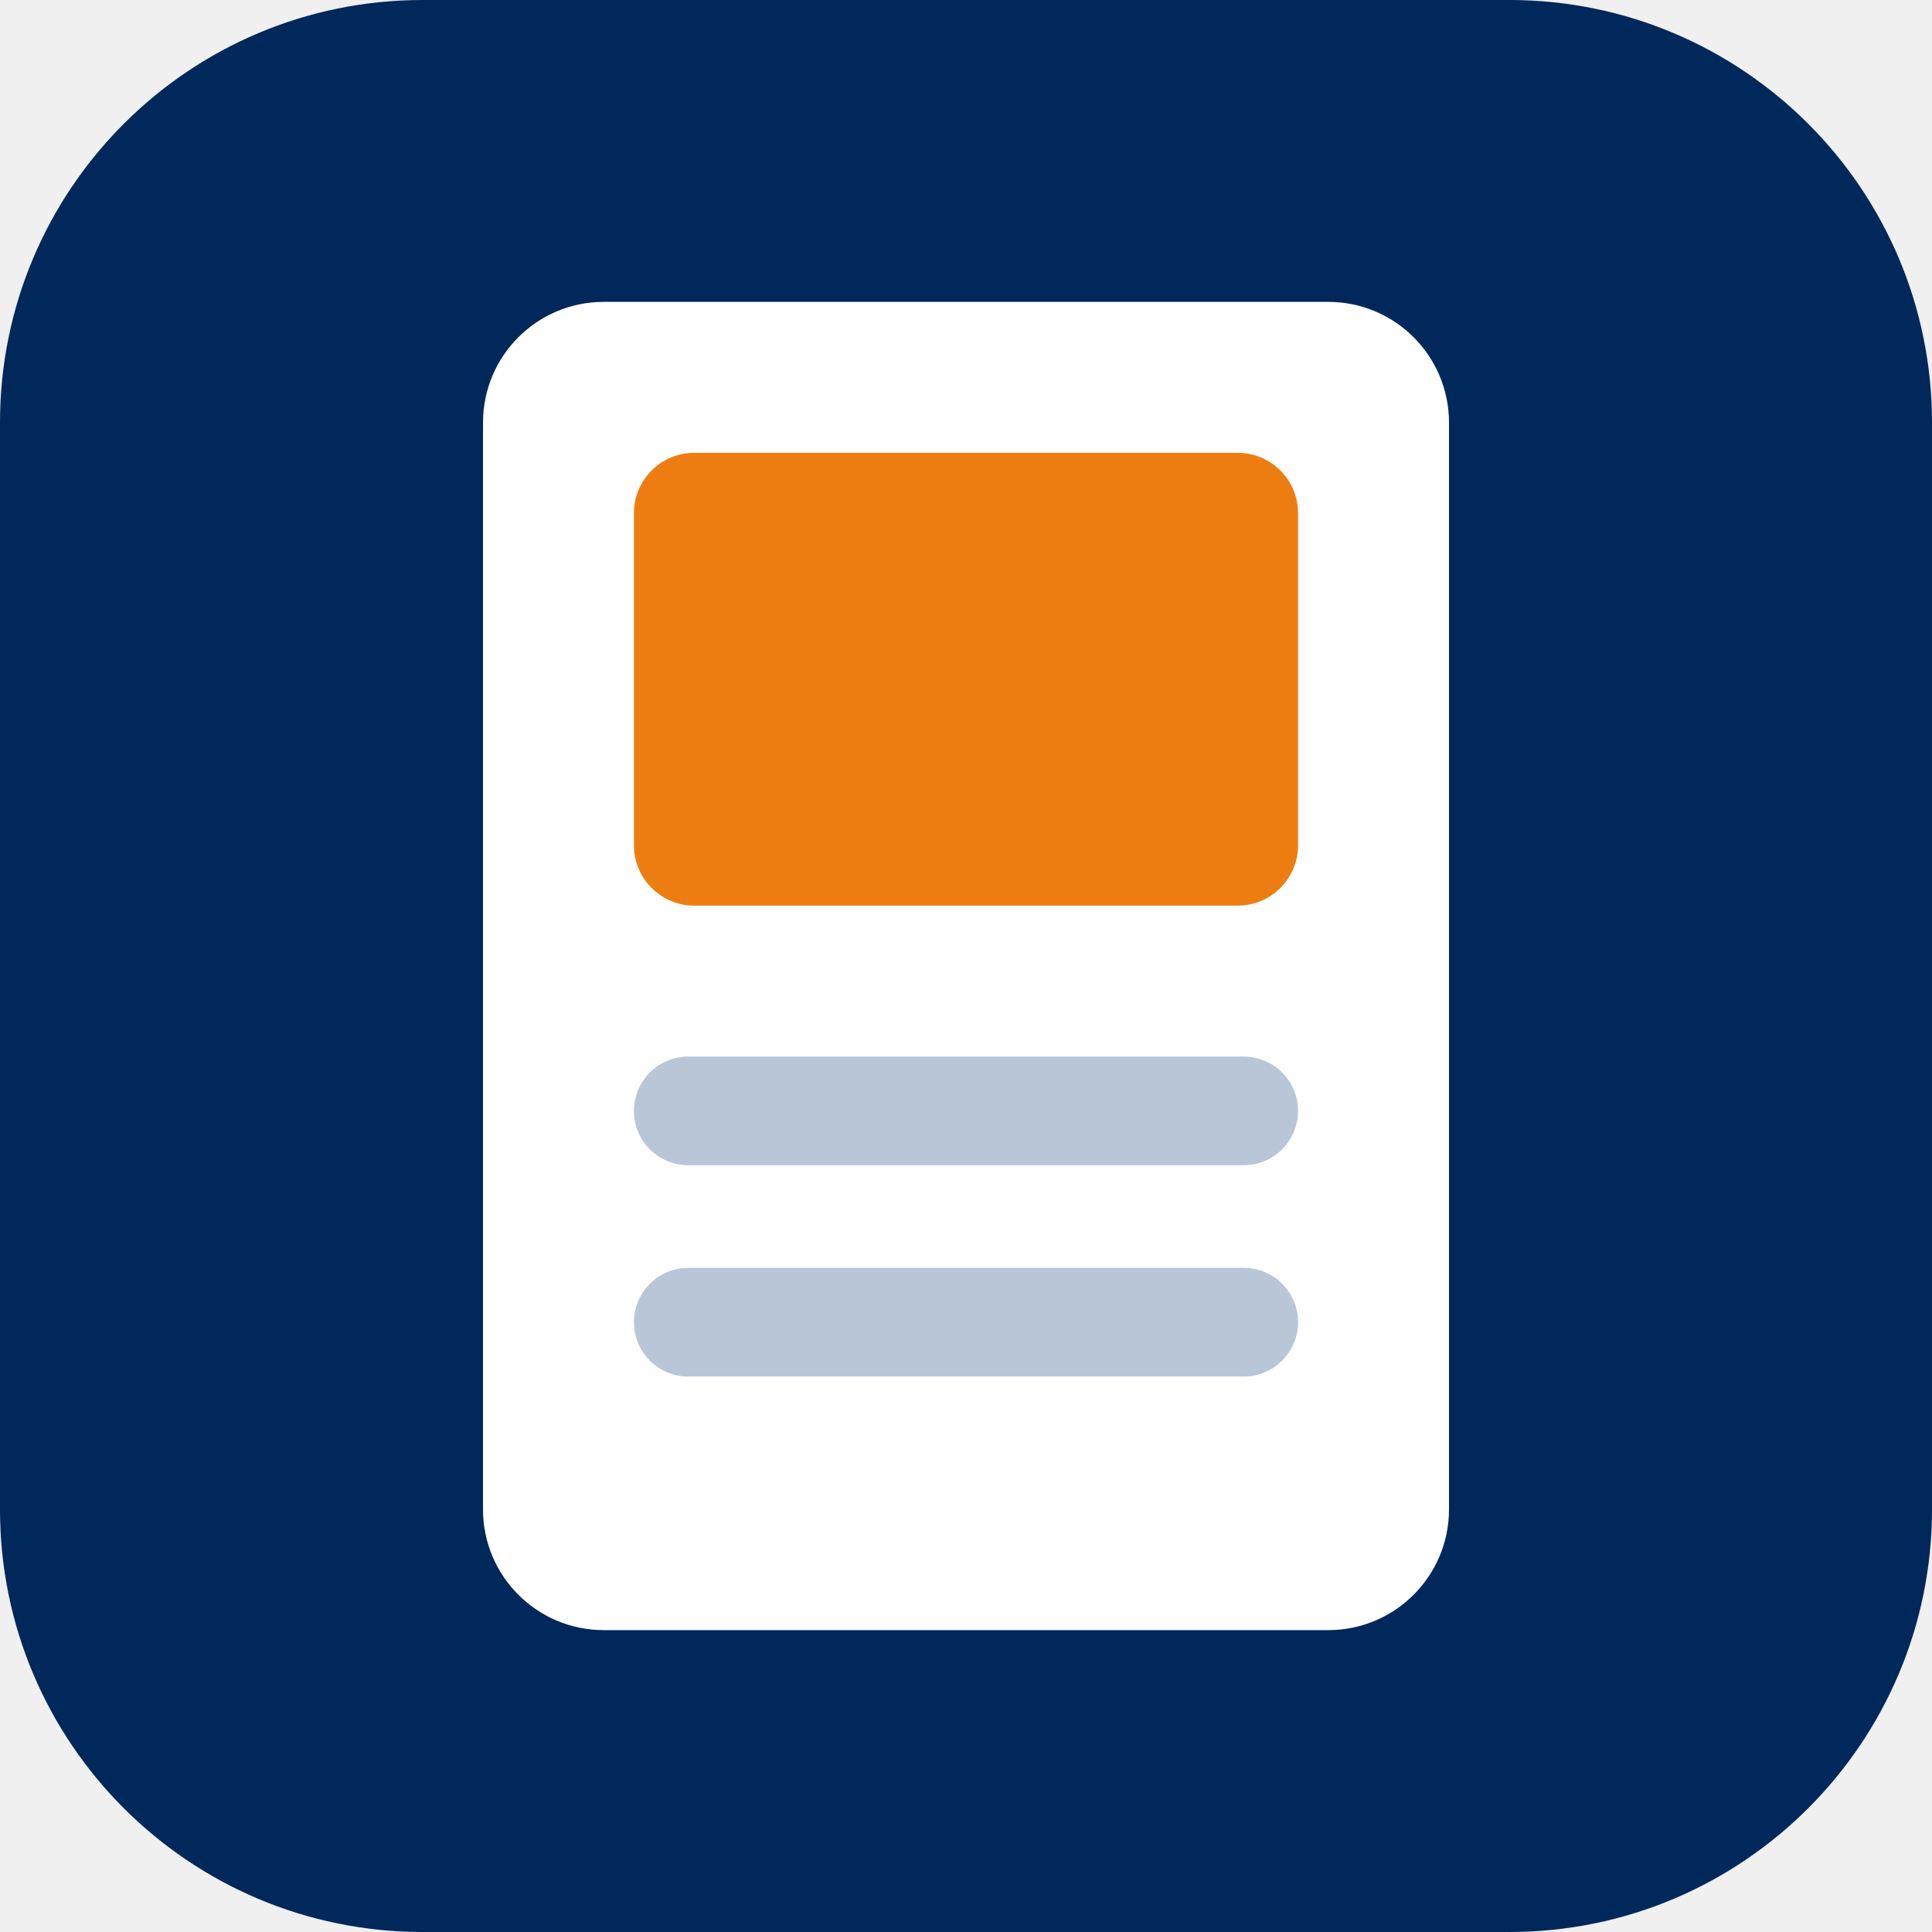
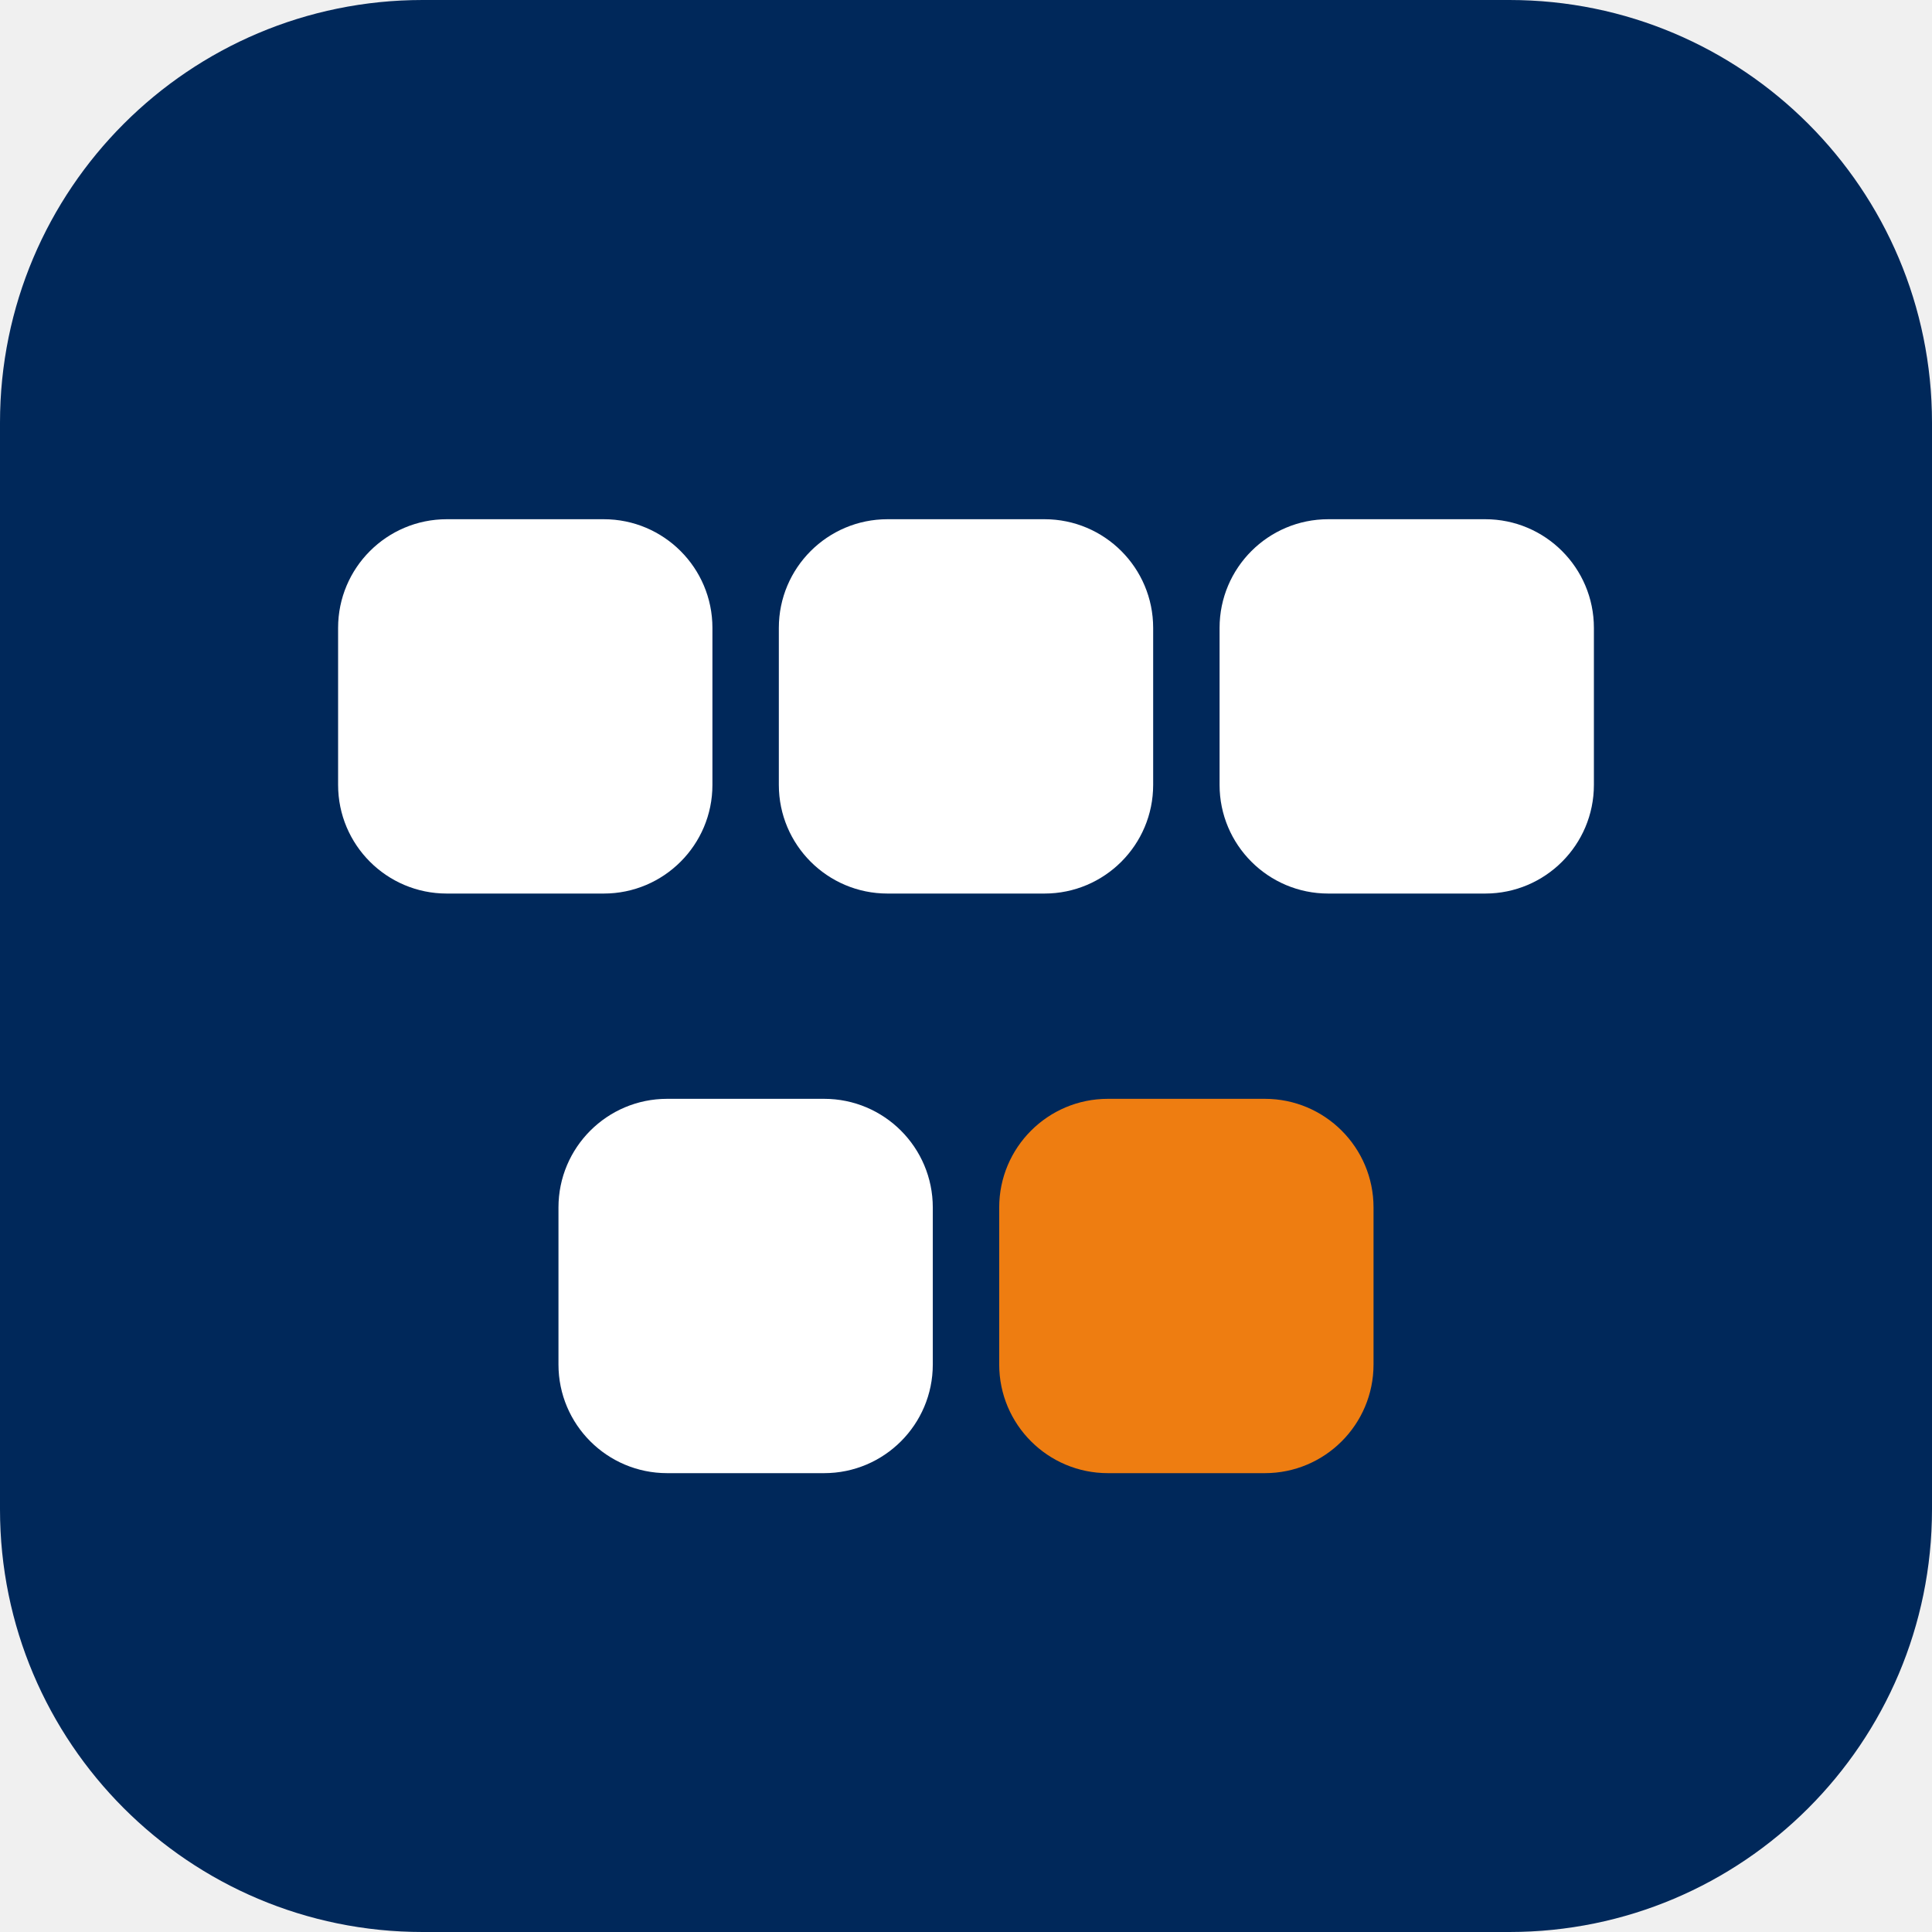
<svg xmlns="http://www.w3.org/2000/svg" viewBox="0 0 32 32" width="512" height="512">
  <rect width="32" height="32" rx="7" fill="#00285a" />
-   <rect x="8" y="5" width="16" height="22" rx="2" fill="#ffffff" />
-   <rect x="10.5" y="7.5" width="11" height="7.5" rx="1" fill="#ee7d11" />
-   <rect x="10.5" y="17.5" width="11" height="1.8" rx=".9" fill="#b9c6d8" />
-   <rect x="10.5" y="21" width="11" height="1.8" rx=".9" fill="#b9c6d8" />
+   <rect x="5.6" y="8.6" width="6.2" height="6.2" rx="1.8" fill="#ffffff" />
+   <rect x="12.9" y="8.6" width="6.2" height="6.2" rx="1.8" fill="#ffffff" />
+   <rect x="20.2" y="8.6" width="6.2" height="6.2" rx="1.8" fill="#ffffff" />
+   <rect x="9.25" y="18.2" width="6.2" height="6.2" rx="1.8" fill="#ffffff" />
+   <rect x="16.55" y="18.2" width="6.2" height="6.2" rx="1.8" fill="#ee7d11" />
</svg>
